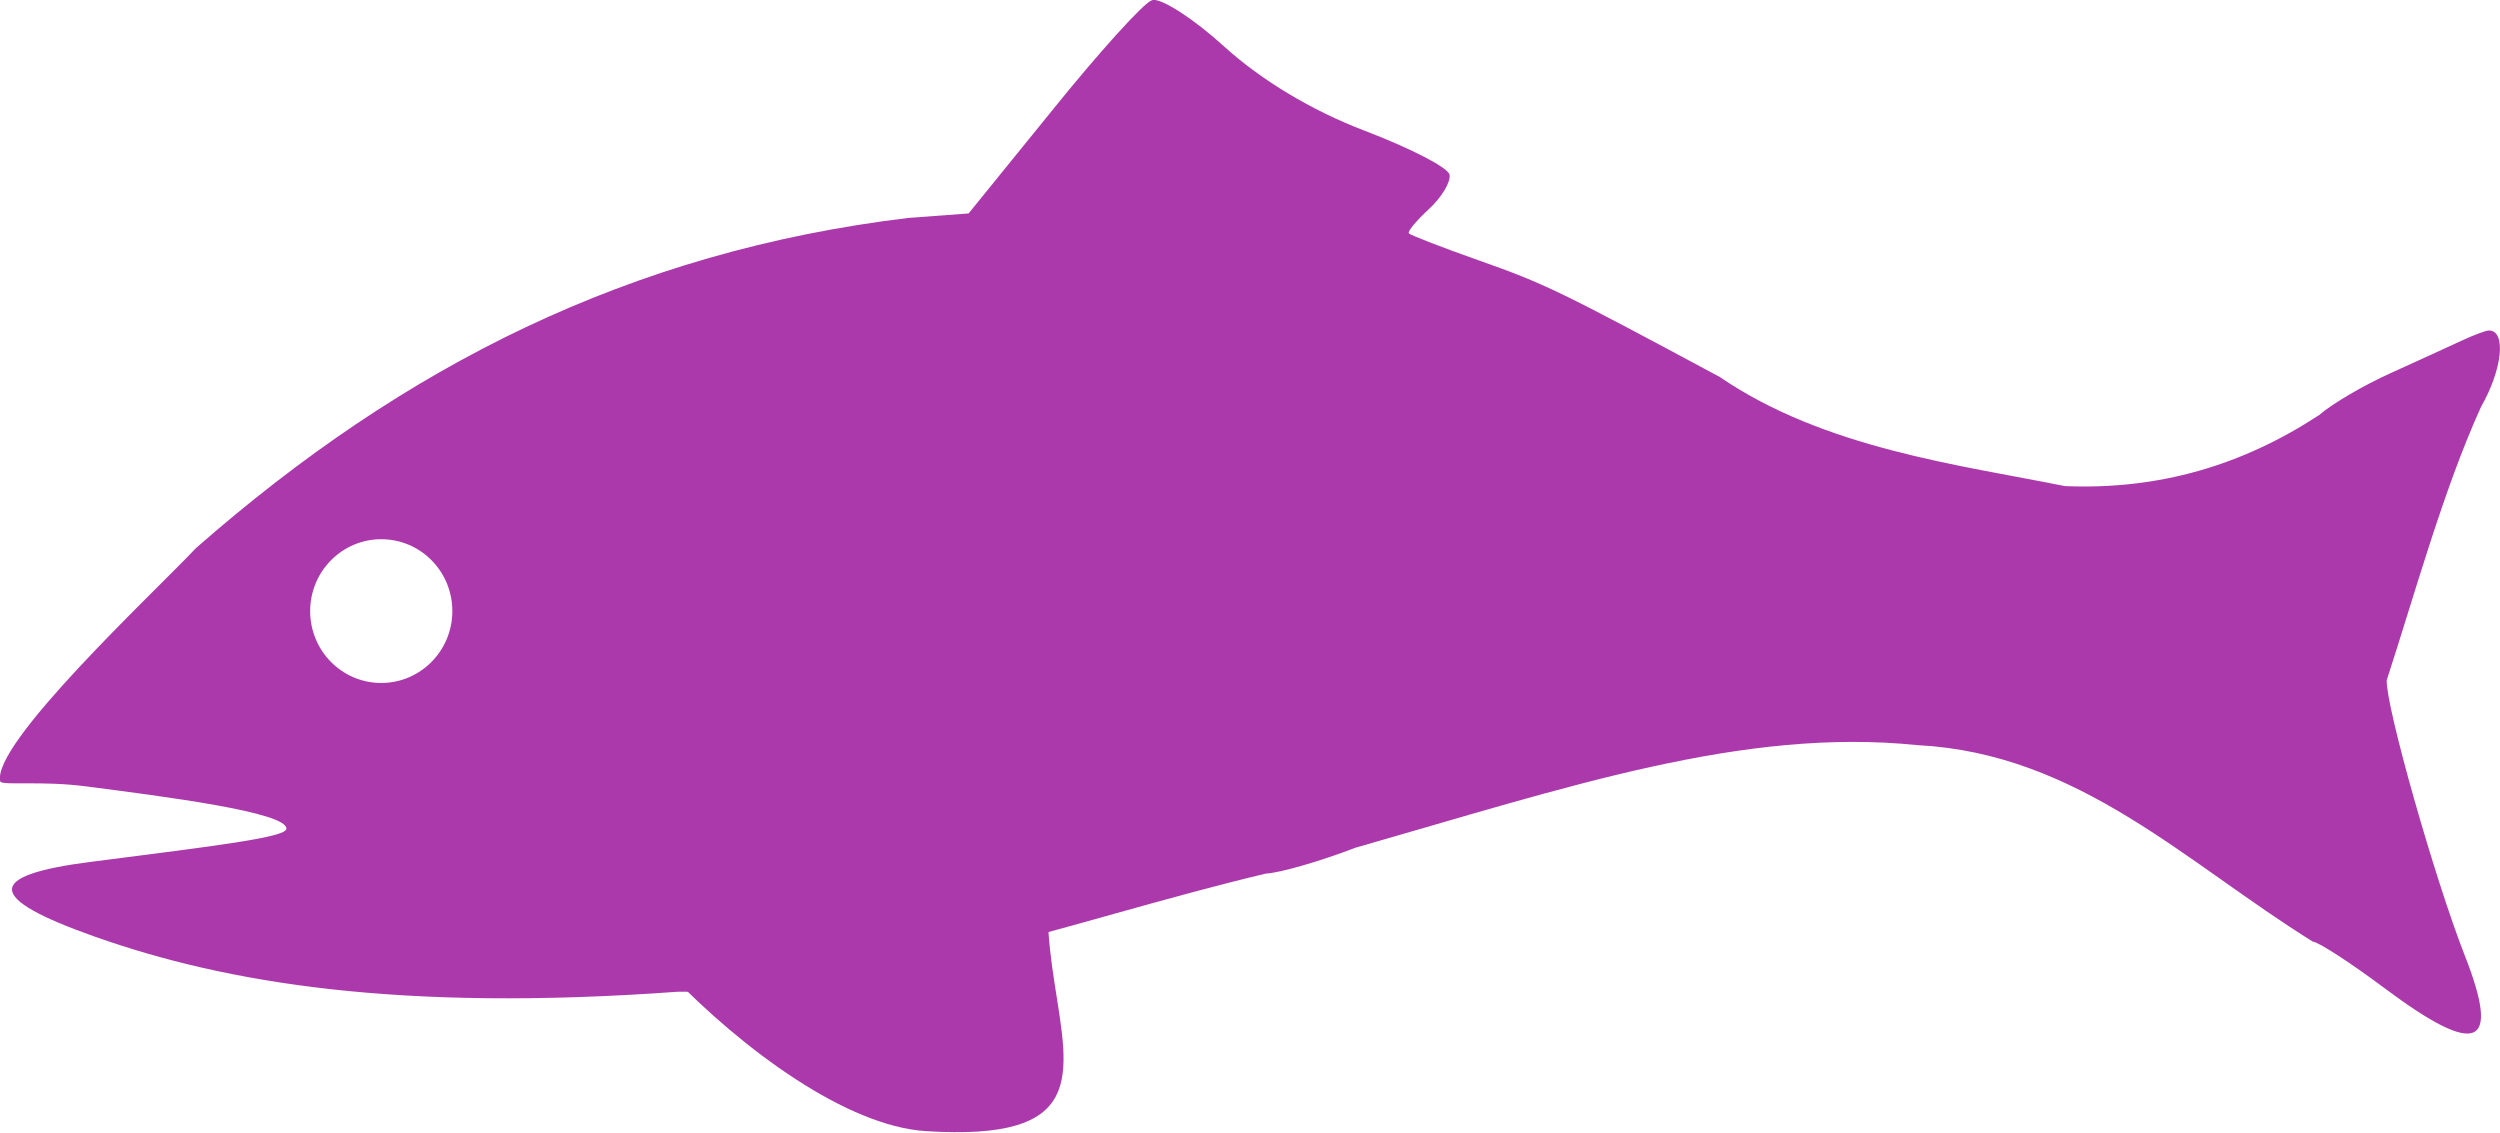
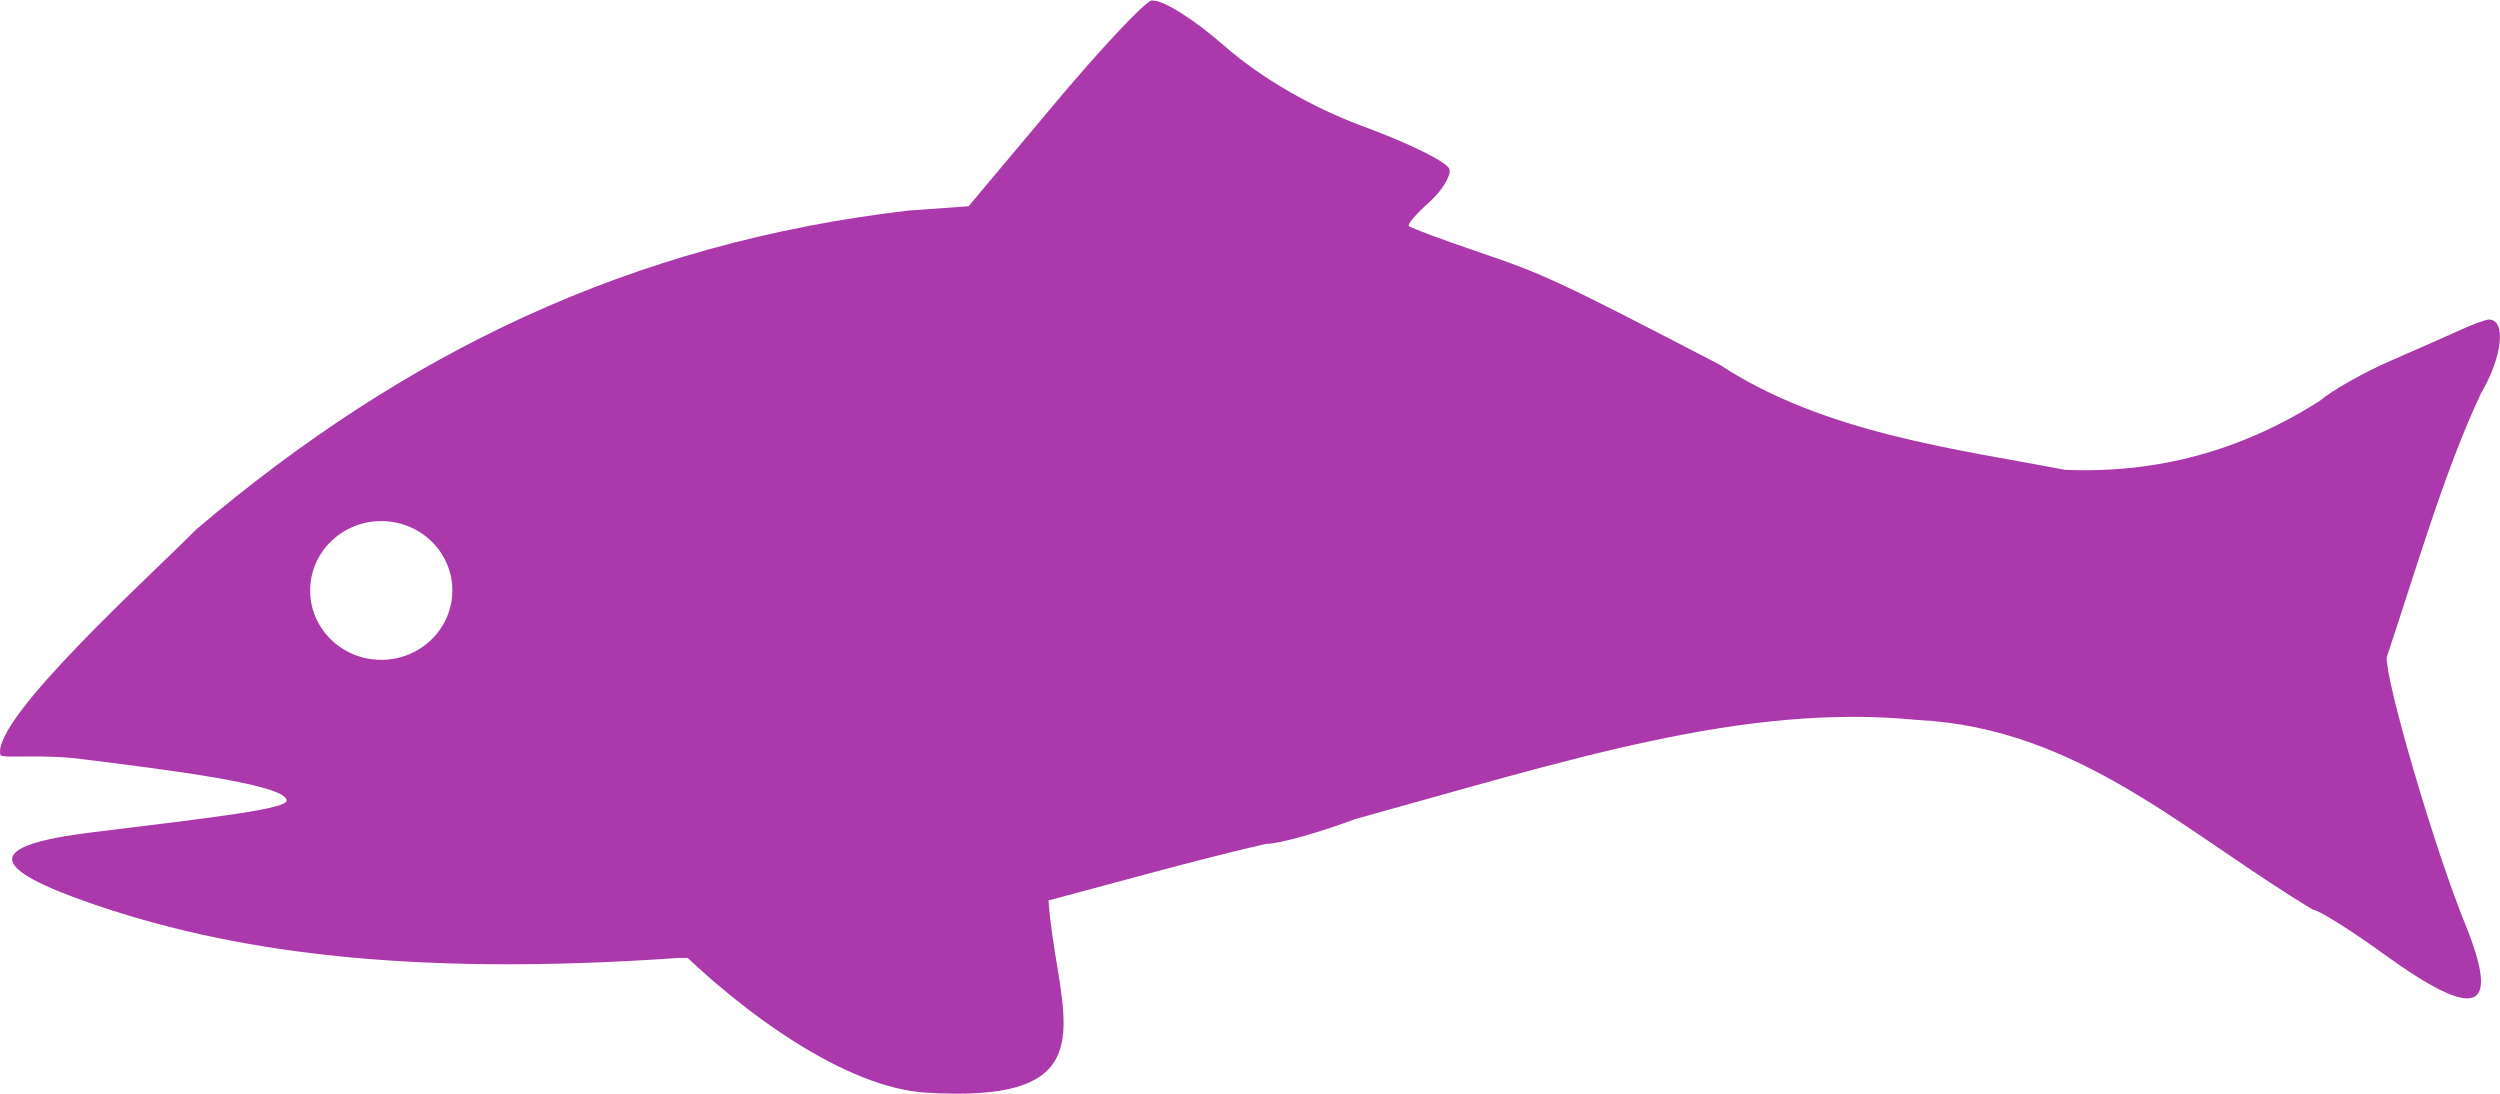
- <svg xmlns="http://www.w3.org/2000/svg" version="1.0" width="16" height="7.247" id="svg2">
-   <defs id="defs4">
-     <symbol viewBox="244.5 110 489 219.9" id="symbol-university">
-       <path id="path4460" d="m 79,43 57,119 c 0,0 21,-96 104,-96 83,0 124,106 124,106 L 407,39 489,22 0,17 79,43 Z" />
-       <path id="path4462" d="M 94,176 73,215" style="fill:none;stroke:#000000;stroke-width:20" />
-       <path id="path4464" d="M 300,19 C 300,29.5 277.4,38 249.5,38 221.6,38 199,29.5 199,19 199,8.5 221.6,0 249.5,0 277.4,0 300,8.5 300,19 Z" />
-       <path id="path4466" d="M 112,216 96,178 64,88 C 64,88 55,80 60,53 65,26 76,29 76,29" ill="none" style="stroke:#000000;stroke-width:20" />
-     </symbol>
-   </defs>
-   <g id="layer3" style="display:none;stroke:#757575;stroke-opacity:1" transform="matrix(48.14969,0,0,48.14969,-552.957,-431.4818)">
-     <rect style="display:inline;fill:none;stroke:#757575;stroke-width:0.1;stroke-miterlimit:4;stroke-dasharray:none;stroke-opacity:1" id="rect4134" width="10" height="10" x="1" y="1" />
-     <rect style="display:inline;fill:none;stroke:#757575;stroke-width:0.1;stroke-miterlimit:4;stroke-dasharray:none;stroke-opacity:1" id="rect4136" width="8" height="8" x="2" y="2" />
+ <svg xmlns="http://www.w3.org/2000/svg" width="16" height="7" viewBox="0 0 16 7" id="svg2" version="1.1">
+   <defs id="defs4" />
+   <g id="layer1" transform="translate(0,-1046.362)">
+     <path id="path1932" d="m 7.381,1046.365 c -0.005,2e-4 -0.008,10e-4 -0.012,0 -0.054,0.02 -0.339,0.325 -0.633,0.677 l -0.537,0.64 -0.388,0.028 c -1.775,0.208 -3.223,0.91 -4.555,2.04 -0.276,0.282 -1.317,1.218 -1.253,1.445 0.022,0.023 0.27,-0.01 0.542,0.028 0.511,0.064 1.294,0.16 1.289,0.263 -0.002,0.053 -0.442,0.105 -1.245,0.203 -0.688,0.085 -0.682,0.224 0.02,0.464 0.841,0.286 1.945,0.465 3.732,0.34 1.327,0.014 2.51,-0.442 3.761,-0.73 0.088,0 0.346,-0.075 0.572,-0.159 1.363,-0.376 2.484,-0.745 3.599,-0.634 1.03,0.051 1.717,0.727 2.53,1.214 0.034,8e-4 0.241,0.13 0.459,0.288 0.594,0.429 0.745,0.368 0.512,-0.204 -0.191,-0.47 -0.506,-1.54 -0.499,-1.7 0.179,-0.53 0.363,-1.177 0.603,-1.688 0.138,-0.234 0.163,-0.471 0.052,-0.473 -0.018,-4e-4 -0.096,0.027 -0.175,0.063 -0.079,0.036 -0.286,0.127 -0.455,0.201 -0.169,0.073 -0.375,0.189 -0.457,0.259 -0.493,0.312 -1.027,0.464 -1.627,0.439 -0.671,-0.13 -1.54,-0.232 -2.21,-0.673 -1.03,-0.535 -1.119,-0.577 -1.546,-0.722 -0.233,-0.079 -0.432,-0.154 -0.443,-0.165 -0.011,-0.012 0.047,-0.078 0.128,-0.151 0.081,-0.071 0.141,-0.168 0.132,-0.212 -0.009,-0.044 -0.254,-0.165 -0.545,-0.272 -0.338,-0.125 -0.66,-0.312 -0.897,-0.519 -0.19,-0.167 -0.387,-0.291 -0.455,-0.289 z m -4.941,3.332 c 0.252,0 0.455,0.199 0.455,0.444 0,0.245 -0.204,0.444 -0.455,0.444 -0.252,0 -0.455,-0.199 -0.455,-0.444 0,-0.245 0.204,-0.444 0.455,-0.444 z" style="fill:#ac39ac;fill-opacity:1;stroke-width:0.983" />
+     <path id="path5541" d="m 3.761,1051.36 c -0.914,-1.242 -0.733,0.02 -0.331,-0.864 l 2.151,-1.598 c 4.849,-1.257 -1.767,1.377 1.481,0.749 -0.027,0.028 0.118,0.197 0.32,0.376 0.203,0.18 0.353,0.418 0.331,0.528 -2.243,1.197 0.273,2.933 -1.789,2.804 -1.01,-0.063 -2.641,-1.872 -2.163,-1.995 z" style="fill:#ac39ac;fill-opacity:1;stroke-width:0.983" />
  </g>
-   <path id="path1932" d="m 7.381,0 c -0.005,1.4e-4 -0.008,0.001 -0.012,0.003 -0.054,0.021 -0.339,0.336 -0.633,0.701 l -0.537,0.662 -0.388,0.029 c -1.776,0.215 -3.223,0.943 -4.556,2.112 -0.276,0.292 -1.317,1.261 -1.253,1.496 0.022,0.024 0.27,-0.006 0.542,0.029 0.511,0.066 1.294,0.166 1.289,0.272 -0.002,0.055 -0.442,0.108 -1.245,0.211 -0.688,0.087 -0.682,0.232 0.02,0.48 0.841,0.297 1.946,0.482 3.732,0.352 1.327,0.014 2.51,-0.458 3.761,-0.756 0.088,-0.004 0.346,-0.078 0.572,-0.165 1.363,-0.39 2.484,-0.772 3.6,-0.657 1.03,0.053 1.717,0.753 2.53,1.258 0.034,7.9e-4 0.241,0.135 0.459,0.298 0.594,0.444 0.745,0.381 0.512,-0.211 -0.191,-0.487 -0.506,-1.595 -0.499,-1.761 0.179,-0.549 0.363,-1.22 0.603,-1.748 0.138,-0.242 0.163,-0.488 0.052,-0.49 -0.018,-4.3e-4 -0.096,0.028 -0.175,0.065 -0.079,0.037 -0.286,0.131 -0.455,0.208 -0.169,0.076 -0.375,0.196 -0.457,0.268 -0.493,0.323 -1.027,0.48 -1.628,0.455 C 12.546,2.976 11.677,2.871 11.007,2.413 9.977,1.86 9.888,1.816 9.46,1.665 c -0.233,-0.082 -0.432,-0.16 -0.443,-0.171 -0.011,-0.012 0.047,-0.081 0.128,-0.156 0.081,-0.074 0.141,-0.174 0.132,-0.22 -0.009,-0.046 -0.254,-0.171 -0.545,-0.282 -0.338,-0.129 -0.66,-0.323 -0.897,-0.538 -0.19,-0.173 -0.387,-0.301 -0.455,-0.299 z M 2.44,3.451 c 0.252,0 0.455,0.206 0.455,0.46 0,0.254 -0.204,0.46 -0.455,0.46 -0.252,0 -0.455,-0.206 -0.455,-0.46 0,-0.254 0.204,-0.46 0.455,-0.46 z" style="fill:#ac39ac;fill-opacity:1" />
-   <path id="path5541" d="m 3.761,5.173 c -0.914,-1.286 -0.733,0.021 -0.331,-0.895 l 2.151,-1.655 c 4.849,-1.302 -1.767,1.426 1.481,0.775 -0.027,0.029 0.118,0.204 0.32,0.39 0.203,0.186 0.353,0.433 0.331,0.547 -2.243,1.239 0.273,3.038 -1.79,2.904 -1.01,-0.066 -2.641,-1.939 -2.163,-2.066 z" style="fill:#ac39ac;fill-opacity:1" />
</svg>
